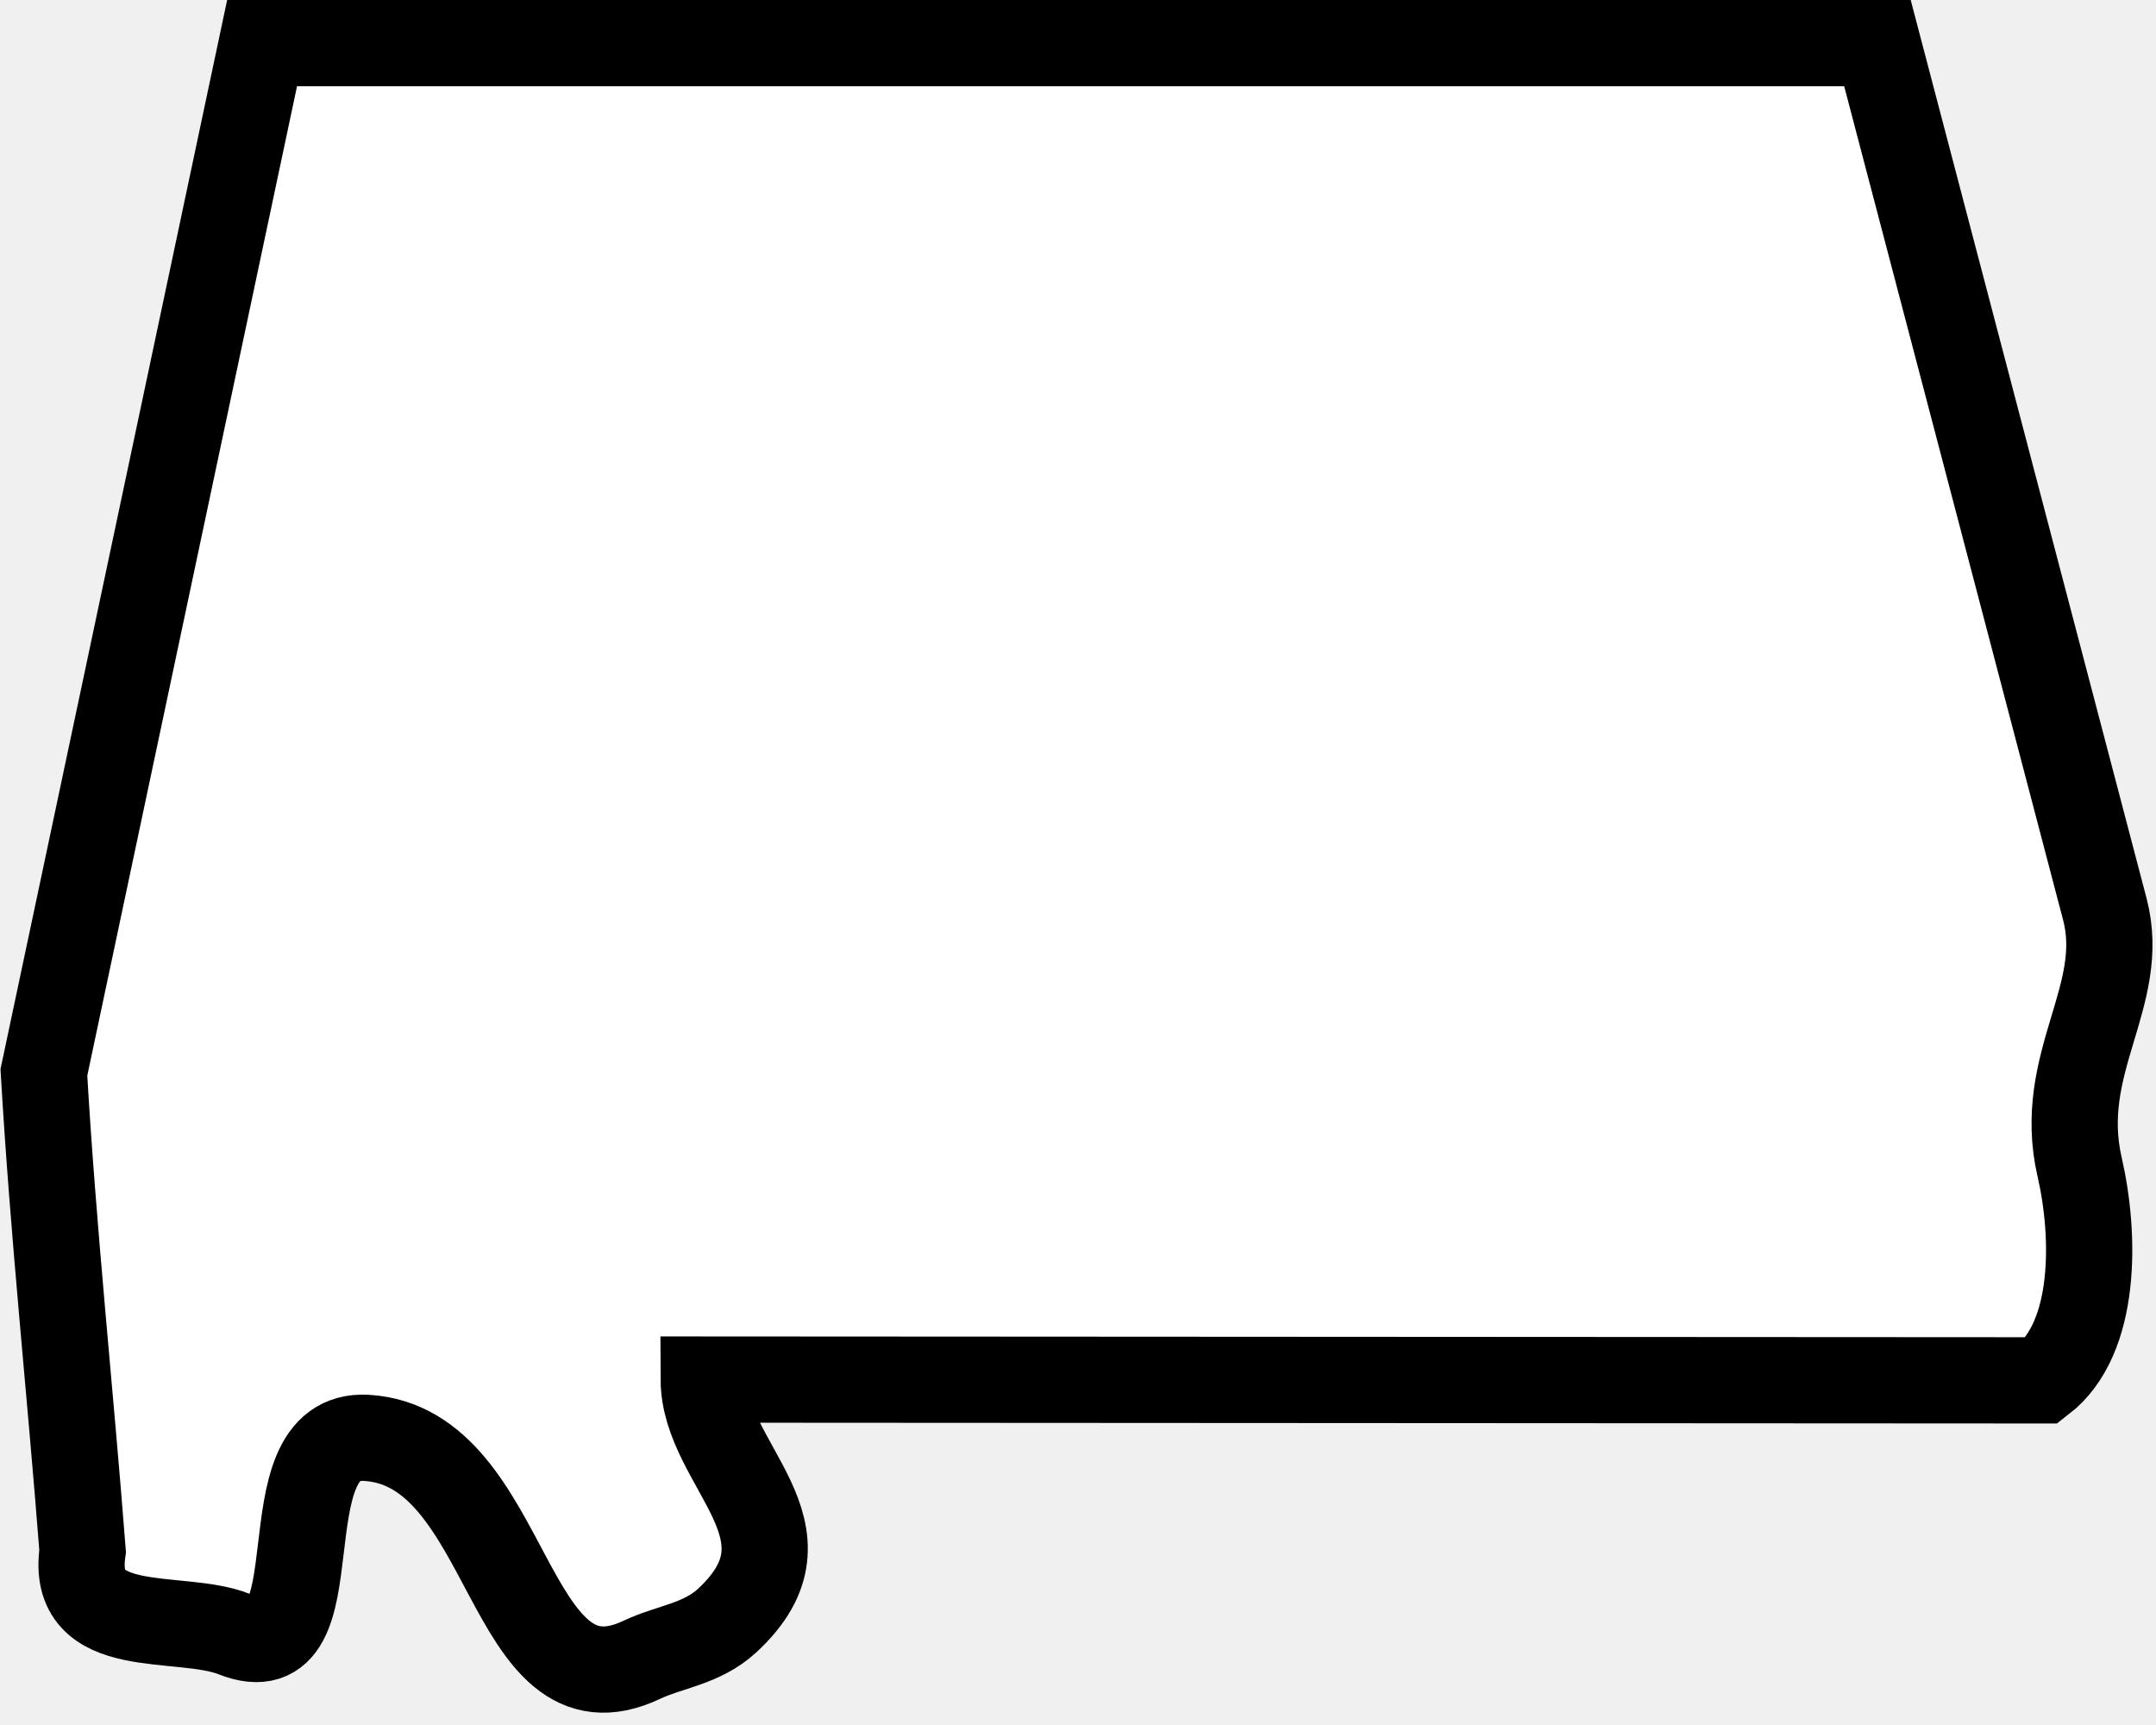
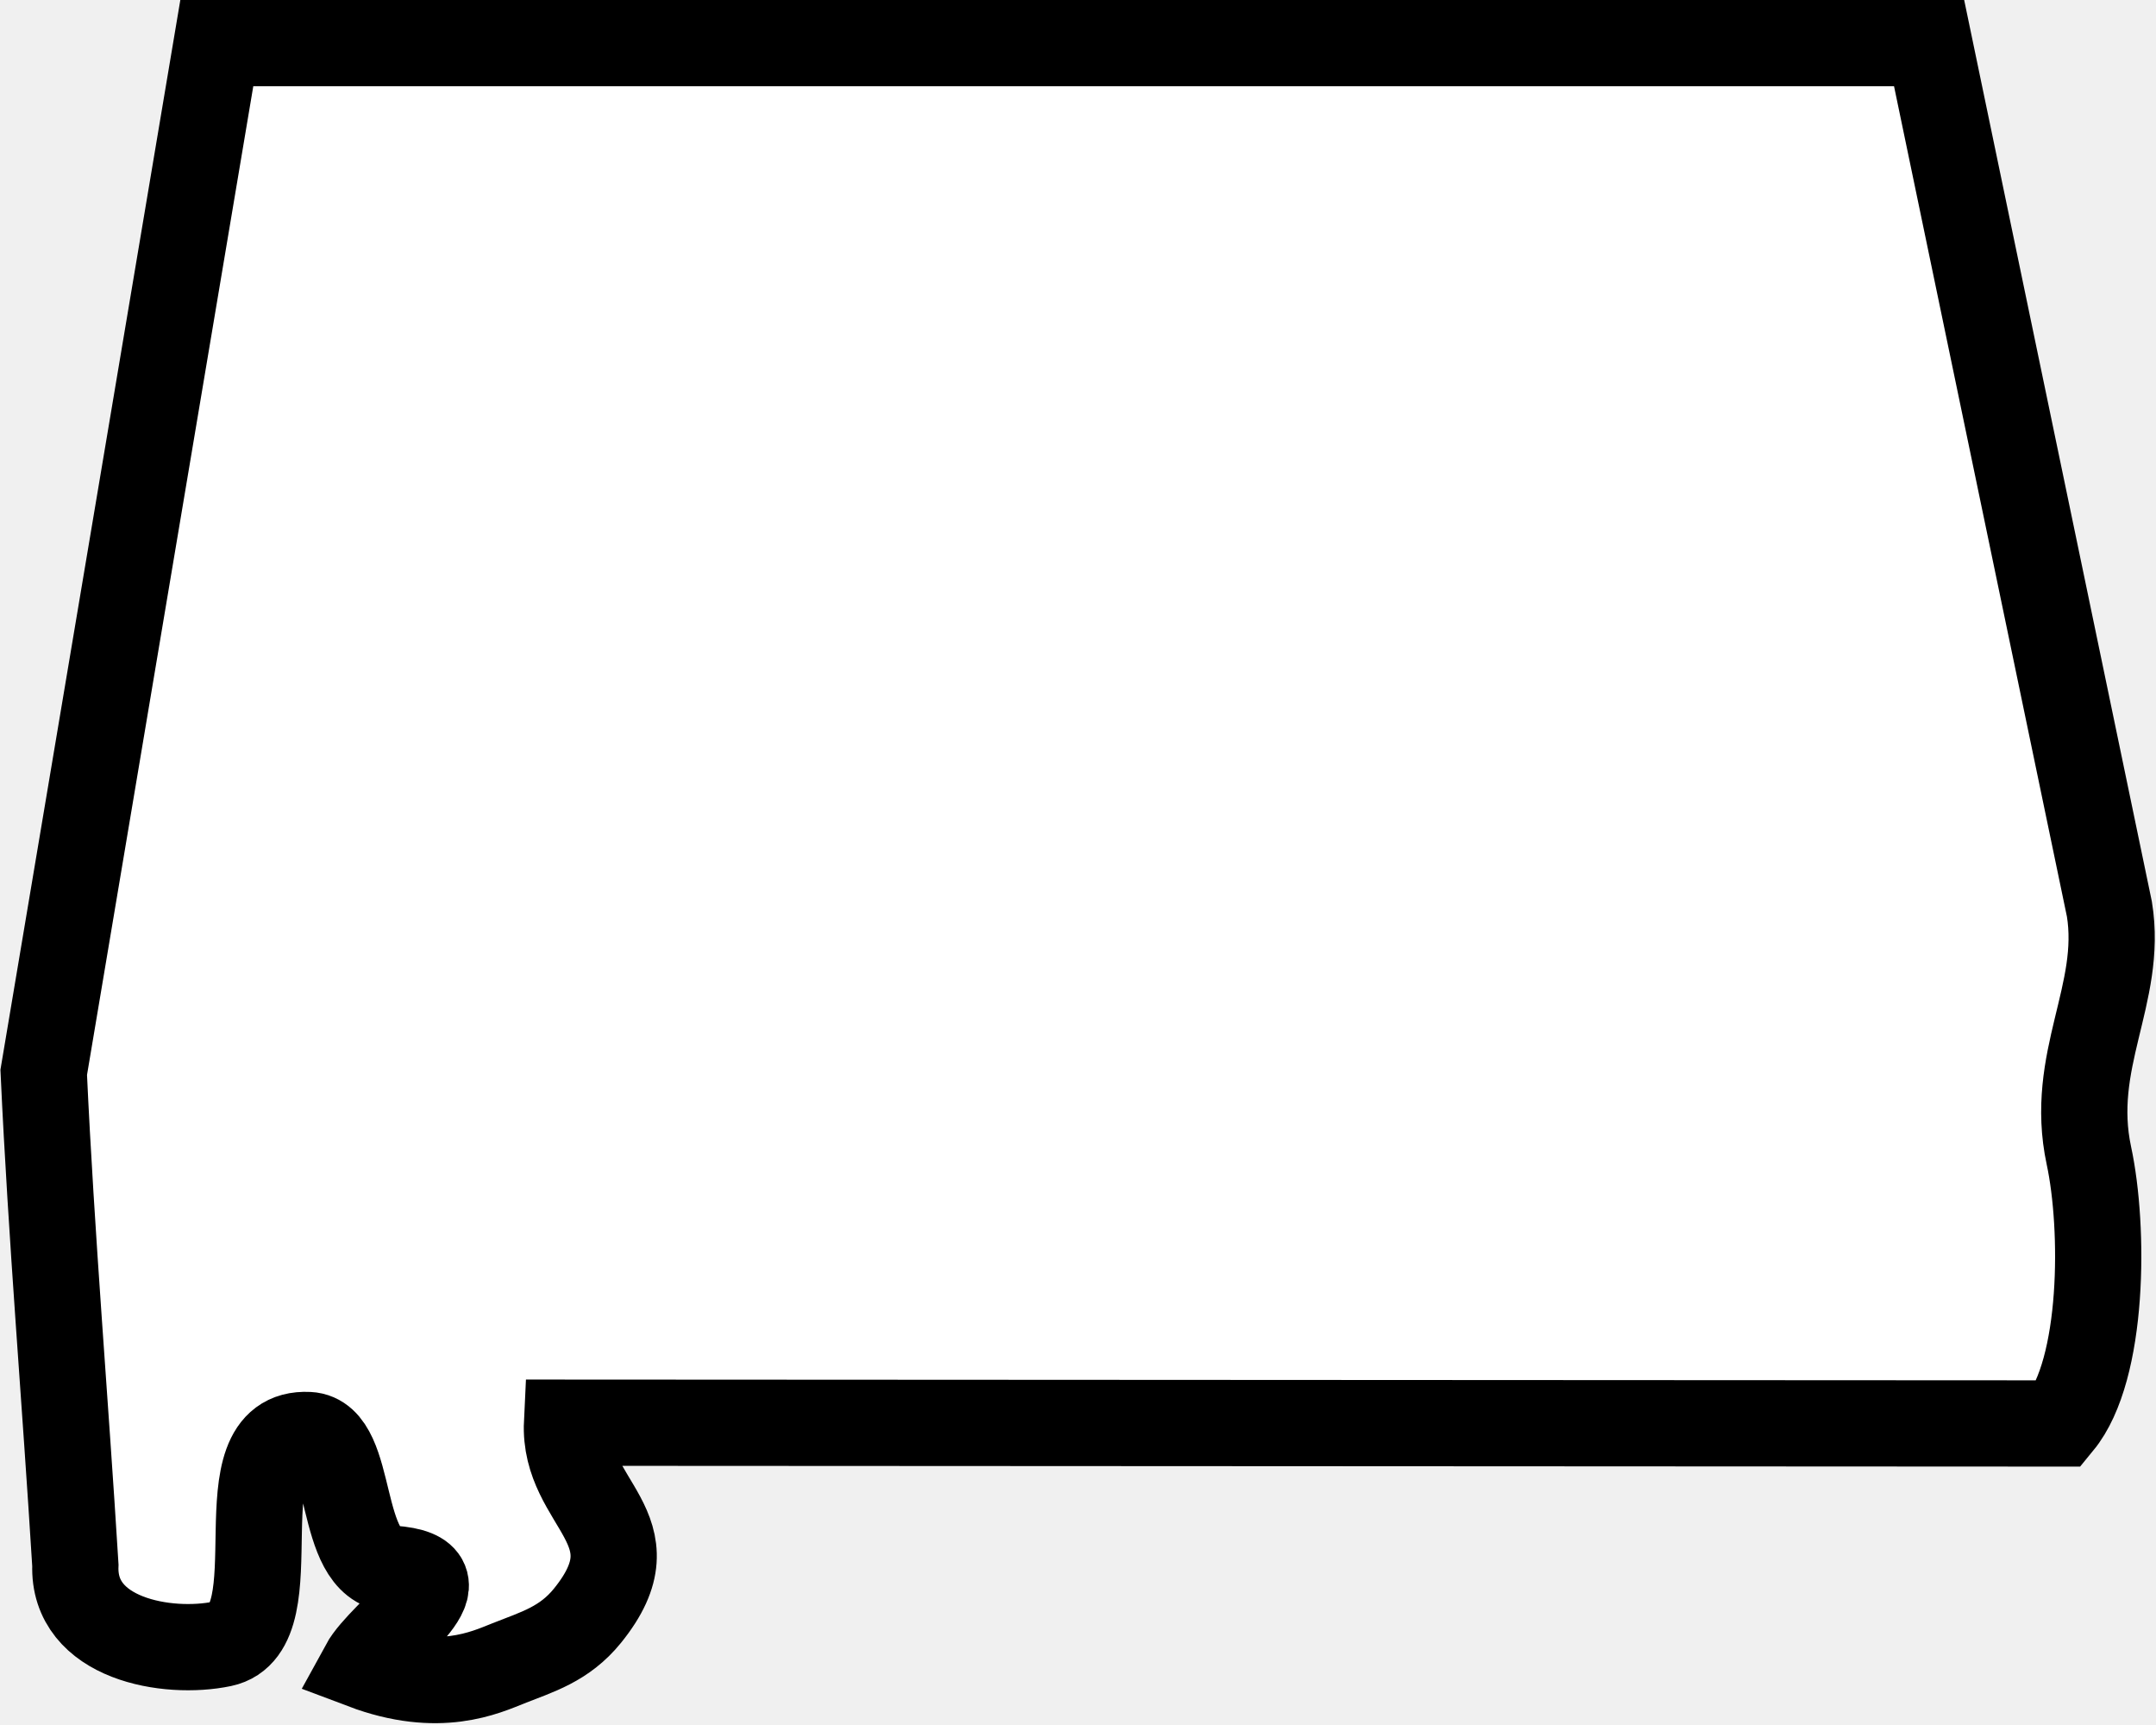
<svg xmlns="http://www.w3.org/2000/svg" width="25" height="20" version="1.0">
-   <path style="fill:#fff;fill-opacity:1;stroke:#000;stroke-width:1;stroke-miterlimit:4;stroke-dasharray:none;stroke-opacity:1" d="M 4.251,16.671 C 3.026,16.597 3.952,19.437 2.716,18.946 2.08,18.694 0.807,19.013 0.958,17.984 0.815,16.133 0.616,14.284 0.509,12.433 L 3.039,0.5 H 21.77 l 2.637,10.042 c 0.264,1.007 -0.57,1.782 -0.293,2.987 0.183,0.793 0.202,1.984 -0.433,2.475 L 8.16,15.995 c 0.004,1.004 1.389,1.763 0.271,2.795 -0.295,0.272 -0.666,0.301 -0.989,0.454 -1.586,0.751 -1.495,-2.471 -3.191,-2.573 z" />
+   <path style="fill:#fff;fill-opacity:1;stroke:#000;stroke-width:1;stroke-miterlimit:4;stroke-dasharray:none;stroke-opacity:1" d="M 2.576,19.059 C 1.946,19.191 0.842,19.006 0.874,18.148 0.757,16.243 0.595,14.338 0.507,12.433 L 2.514,0.5 H 22.369 l 2.091,10.042 c 0.159,0.986 -0.475,1.753 -0.238,2.857 0.18,0.838 0.177,2.479 -0.338,3.105 L 6.575,16.495 c -0.046,0.949 1.057,1.225 0.237,2.238 -0.268,0.331 -0.584,0.42 -0.917,0.552 -0.263,0.104 -0.803,0.362 -1.682,0.03 C 4.437,18.904 5.502,18.256 4.545,18.188 3.899,18.143 4.122,16.665 3.578,16.638 2.52,16.585 3.43,18.88 2.576,19.059 Z" />
</svg>
